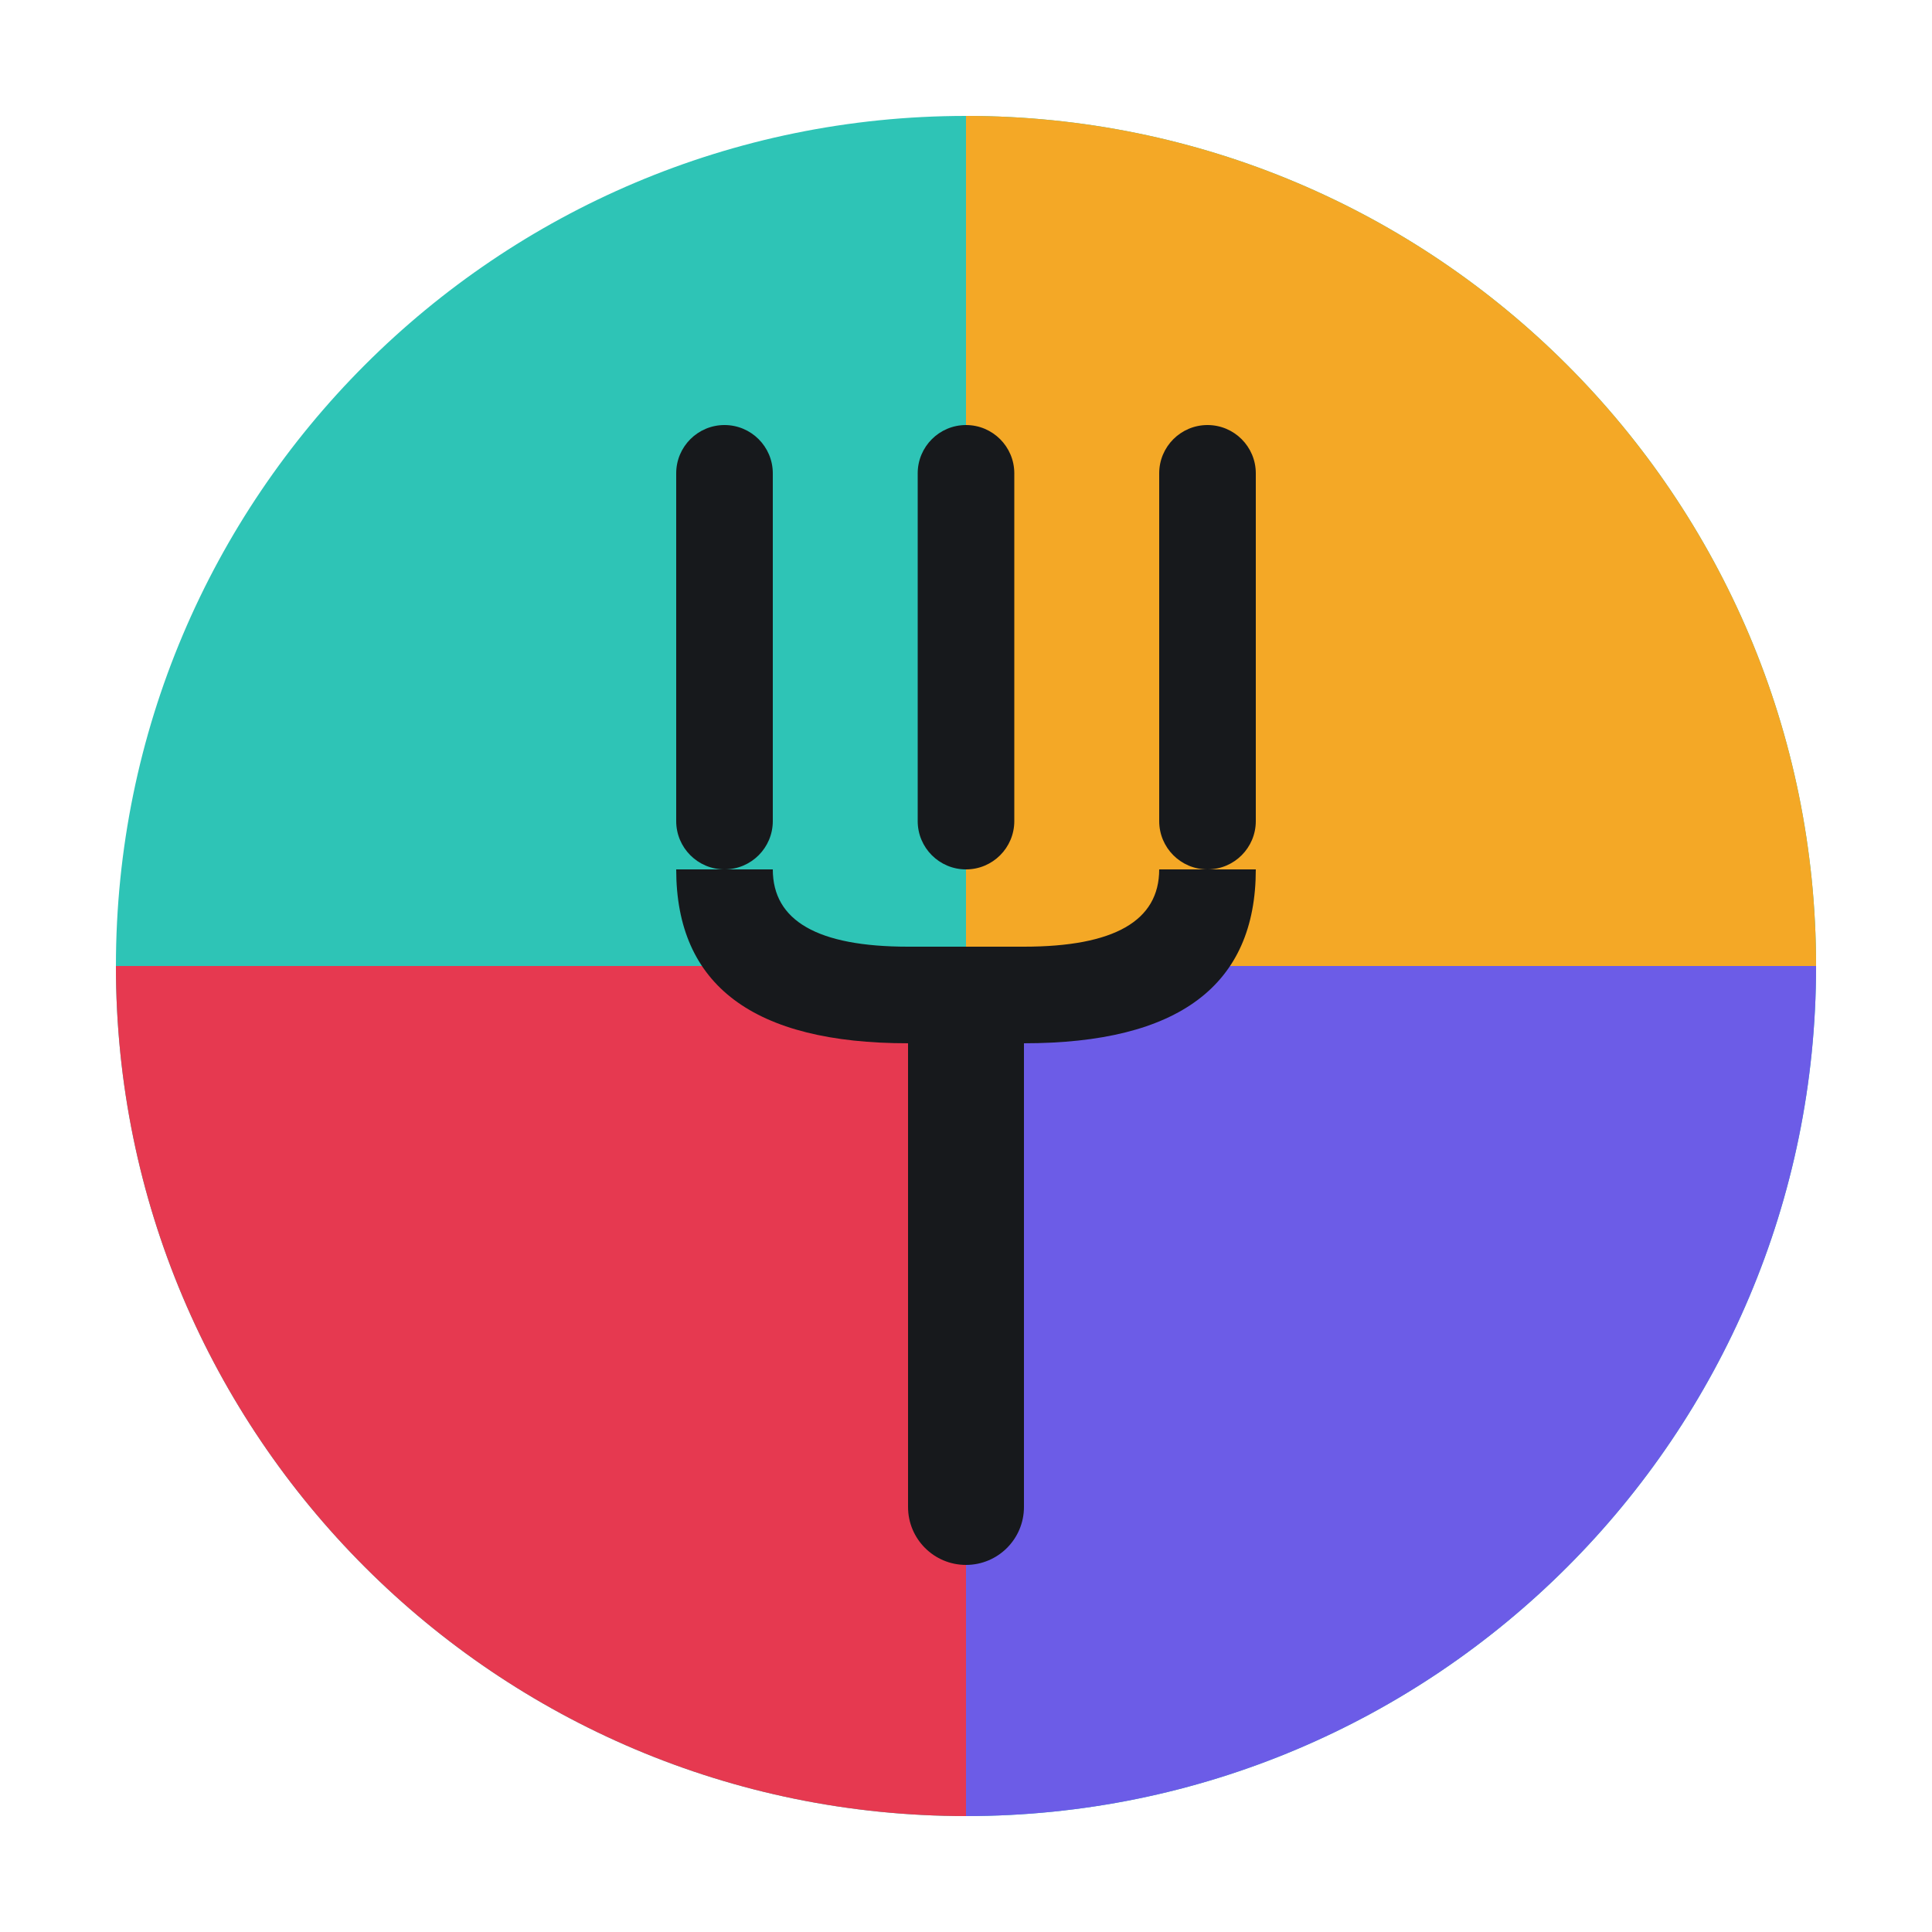
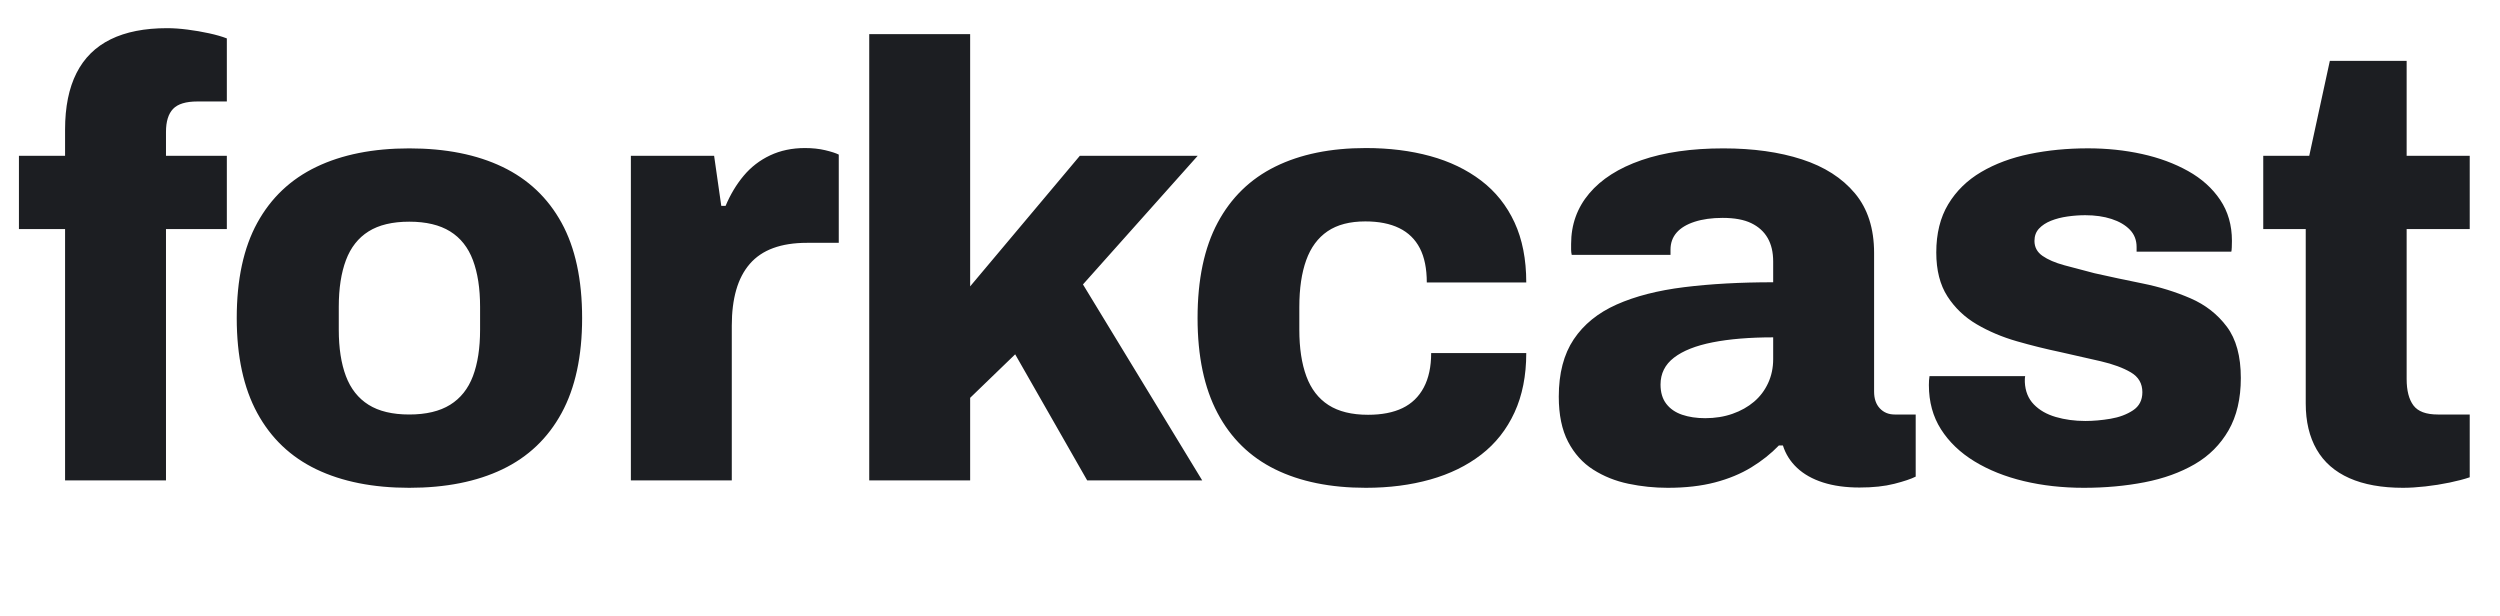
- <svg xmlns="http://www.w3.org/2000/svg" viewBox="0 0 200 200">
-   <circle cx="100" cy="100" r="88" fill="#2EC4B6" />
-   <path d="M 100 12 A 88 88 0 0 1 188 100 L 100 100 Z" fill="#F4A826" />
-   <path d="M 188 100 A 88 88 0 0 1 100 188 L 100 100 Z" fill="#6C5CE7" />
-   <path d="M 100 188 A 88 88 0 0 1 12 100 L 100 100 Z" fill="#E63950" />
-   <g fill="#17191C">
-     <rect x="94" y="100" width="12" height="62" rx="6" />
-     <rect x="70" y="44" width="10" height="46" rx="5" />
-     <rect x="95" y="44" width="10" height="46" rx="5" />
-     <rect x="120" y="44" width="10" height="46" rx="5" />
-     <path d="M 70 90 Q 70 108 94 108 L 106 108 Q 130 108 130 90 L 120 90 Q 120 98 106 98 L 94 98 Q 80 98 80 90 Z" />
-   </g>
+ <svg xmlns="http://www.w3.org/2000/svg" viewBox="0 0 405.9 100">
+   <path transform="translate(2 78)" fill="#1C1E22" d="M8.565 0.0V-40.807H1.074V-52.709H8.565V-56.963Q8.565 -62.474 10.422 -66.14Q12.278 -69.806 15.966 -71.616Q19.654 -73.426 25.126 -73.426Q26.626 -73.426 28.42 -73.199Q30.215 -72.972 31.941 -72.595Q33.667 -72.217 34.83 -71.763V-61.524H30.047Q27.25 -61.524 26.1 -60.32Q24.95 -59.115 24.95 -56.589V-52.709H34.83V-40.807H24.95V0.0ZM64.448 1.2Q55.63 1.2 49.368 -1.804Q43.106 -4.809 39.772 -10.936Q36.437 -17.063 36.437 -26.354Q36.437 -35.746 39.772 -41.823Q43.106 -47.9 49.368 -50.904Q55.63 -53.909 64.448 -53.909Q73.311 -53.909 79.577 -50.904Q85.843 -47.9 89.178 -41.823Q92.513 -35.746 92.513 -26.354Q92.513 -17.063 89.178 -10.936Q85.843 -4.809 79.577 -1.804Q73.311 1.2 64.448 1.2ZM64.448 -10.702Q68.541 -10.702 71.084 -12.28Q73.626 -13.859 74.786 -16.929Q75.946 -20.0 75.946 -24.459V-28.196Q75.946 -32.654 74.786 -35.752Q73.626 -38.85 71.084 -40.428Q68.541 -42.007 64.448 -42.007Q60.354 -42.007 57.839 -40.428Q55.324 -38.85 54.164 -35.752Q53.004 -32.654 53.004 -28.196V-24.459Q53.004 -20.0 54.164 -16.929Q55.324 -13.859 57.839 -12.28Q60.354 -10.702 64.448 -10.702ZM100.428 0.0V-52.709H113.943L115.106 -44.572H115.806Q116.969 -47.343 118.745 -49.466Q120.521 -51.589 123.039 -52.776Q125.556 -53.963 128.693 -53.963Q130.511 -53.963 131.996 -53.609Q133.482 -53.254 134.182 -52.9V-38.574H129.015Q125.861 -38.574 123.542 -37.724Q121.224 -36.874 119.737 -35.156Q118.25 -33.437 117.531 -30.927Q116.813 -28.418 116.813 -25.144V0.0ZM139.128 0.0V-72.463H155.513V-31.504L173.326 -52.709H192.462L173.83 -31.82L193.191 0.0H174.517L162.824 -20.474L155.513 -13.409V0.0ZM219.763 1.2Q211.128 1.2 205.026 -1.804Q198.924 -4.809 195.68 -10.936Q192.437 -17.063 192.437 -26.354Q192.437 -35.746 195.703 -41.85Q198.969 -47.954 205.072 -50.959Q211.174 -53.963 219.763 -53.963Q225.443 -53.963 230.195 -52.663Q234.947 -51.363 238.468 -48.686Q241.989 -46.009 243.896 -41.891Q245.804 -37.774 245.804 -32.139H229.654Q229.654 -35.513 228.527 -37.696Q227.4 -39.878 225.177 -40.965Q222.954 -42.052 219.672 -42.052Q215.898 -42.052 213.542 -40.451Q211.187 -38.85 210.073 -35.752Q208.958 -32.654 208.958 -28.15V-24.459Q208.958 -20.0 210.1 -16.906Q211.241 -13.813 213.696 -12.235Q216.152 -10.656 220.117 -10.656Q223.463 -10.656 225.713 -11.743Q227.963 -12.83 229.163 -15.086Q230.363 -17.341 230.363 -20.678H245.804Q245.804 -15.18 243.896 -11.036Q241.989 -6.891 238.491 -4.191Q234.993 -1.491 230.218 -0.146Q225.443 1.2 219.763 1.2ZM268.769 1.2Q265.537 1.2 262.388 0.541Q259.239 -0.117 256.671 -1.753Q254.102 -3.389 252.592 -6.285Q251.083 -9.18 251.083 -13.6Q251.083 -19.272 253.51 -22.903Q255.937 -26.535 260.477 -28.558Q265.017 -30.58 271.448 -31.376Q277.878 -32.172 285.893 -32.172V-35.548Q285.893 -37.794 285.003 -39.349Q284.113 -40.904 282.344 -41.764Q280.576 -42.624 277.691 -42.624Q275.078 -42.624 273.141 -41.996Q271.204 -41.367 270.214 -40.231Q269.224 -39.094 269.224 -37.476V-36.62H253.185Q253.085 -37.065 253.085 -37.457Q253.085 -37.848 253.085 -38.385Q253.085 -43.102 256.029 -46.592Q258.974 -50.083 264.508 -51.996Q270.041 -53.909 277.808 -53.909Q285.063 -53.909 290.555 -52.126Q296.047 -50.343 299.163 -46.616Q302.278 -42.889 302.278 -36.937V-14.419Q302.278 -12.682 303.215 -11.692Q304.152 -10.702 305.615 -10.702H309.032V-0.617Q307.923 -0.054 305.562 0.55Q303.2 1.154 299.911 1.154Q296.55 1.154 293.983 0.332Q291.417 -0.491 289.773 -2.037Q288.128 -3.583 287.474 -5.674H286.819Q284.902 -3.683 282.335 -2.114Q279.767 -0.546 276.427 0.327Q273.087 1.2 268.769 1.2ZM274.861 -10.104Q277.263 -10.104 279.287 -10.814Q281.311 -11.524 282.779 -12.771Q284.248 -14.017 285.071 -15.801Q285.893 -17.585 285.893 -19.687V-23.228Q280.176 -23.228 276.069 -22.42Q271.963 -21.611 269.783 -19.928Q267.604 -18.246 267.604 -15.561Q267.604 -13.652 268.536 -12.438Q269.467 -11.224 271.108 -10.664Q272.75 -10.104 274.861 -10.104ZM336.348 1.2Q331.137 1.2 326.592 0.113Q322.048 -0.974 318.577 -3.092Q315.106 -5.211 313.14 -8.297Q311.174 -11.383 311.174 -15.48Q311.174 -15.872 311.197 -16.245Q311.22 -16.617 311.274 -16.926H326.806Q326.752 -16.672 326.752 -16.417Q326.752 -16.163 326.752 -15.963Q326.852 -13.752 328.207 -12.347Q329.563 -10.941 331.782 -10.296Q334.002 -9.65 336.576 -9.65Q338.524 -9.65 340.656 -10.01Q342.789 -10.369 344.312 -11.375Q345.835 -12.38 345.835 -14.326Q345.835 -16.437 343.971 -17.538Q342.106 -18.639 339.074 -19.349Q336.041 -20.059 332.504 -20.841Q328.987 -21.578 325.442 -22.597Q321.898 -23.615 318.949 -25.343Q316.0 -27.07 314.187 -29.878Q312.374 -32.687 312.374 -37.013Q312.374 -41.62 314.318 -44.846Q316.263 -48.072 319.671 -50.076Q323.078 -52.08 327.531 -52.999Q331.985 -53.917 337.002 -53.917Q341.593 -53.917 345.769 -52.999Q349.945 -52.08 353.257 -50.23Q356.569 -48.38 358.473 -45.54Q360.376 -42.7 360.376 -38.902Q360.376 -38.42 360.353 -37.855Q360.33 -37.291 360.276 -37.137H344.898V-37.891Q344.898 -39.574 343.802 -40.707Q342.706 -41.839 340.828 -42.449Q338.95 -43.059 336.565 -43.059Q335.143 -43.059 333.669 -42.849Q332.195 -42.639 330.991 -42.157Q329.787 -41.674 329.051 -40.883Q328.315 -40.091 328.315 -38.883Q328.315 -37.363 329.625 -36.453Q330.935 -35.543 333.158 -34.934Q335.382 -34.324 338.056 -33.641Q341.765 -32.804 345.891 -31.972Q350.017 -31.139 353.648 -29.566Q357.278 -27.993 359.55 -24.957Q361.821 -21.922 361.821 -16.633Q361.821 -11.598 359.827 -8.13Q357.832 -4.663 354.329 -2.632Q350.826 -0.6 346.195 0.3Q341.565 1.2 336.348 1.2ZM388.147 1.2Q382.976 1.2 379.442 -0.37Q375.908 -1.939 374.134 -5.016Q372.359 -8.094 372.359 -12.489V-40.807H365.461V-52.709H372.93L376.272 -68.115H388.743V-52.709H398.984V-40.807H388.743V-16.461Q388.743 -13.654 389.843 -12.178Q390.943 -10.702 393.795 -10.702H398.984V-0.509Q397.658 -0.054 395.719 0.35Q393.78 0.754 391.772 0.977Q389.765 1.2 388.147 1.2Z" />
</svg>
